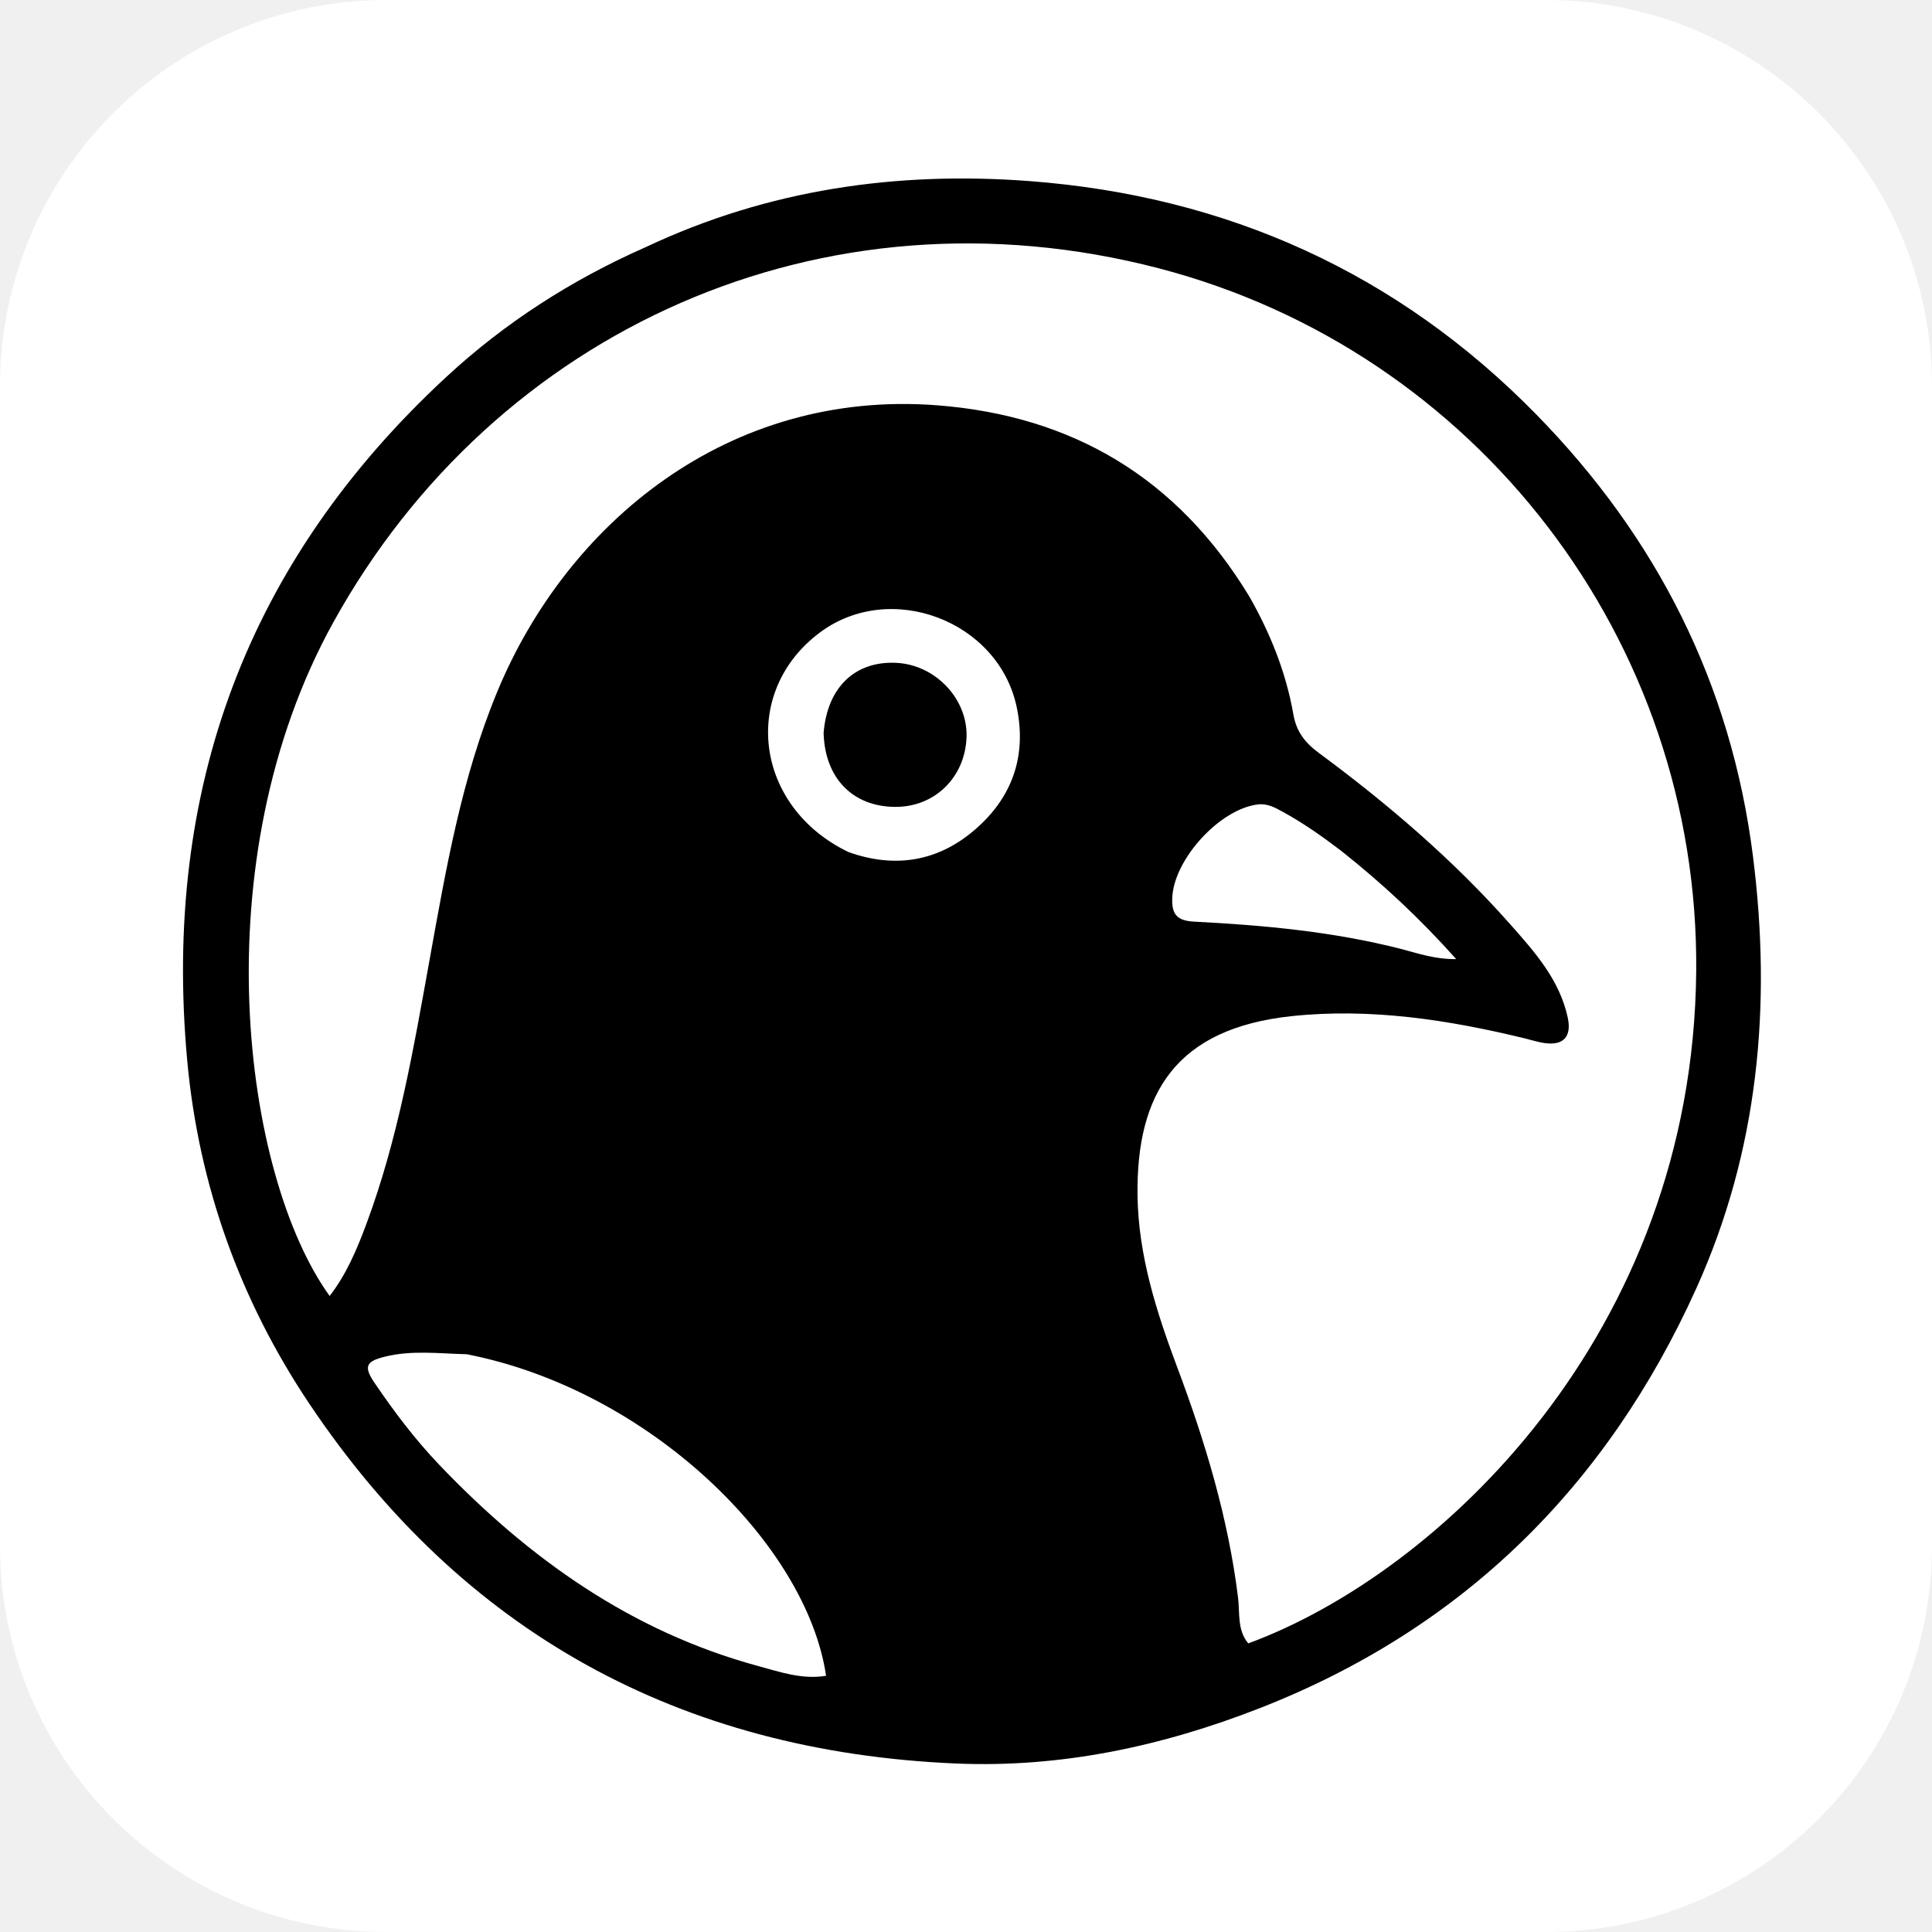
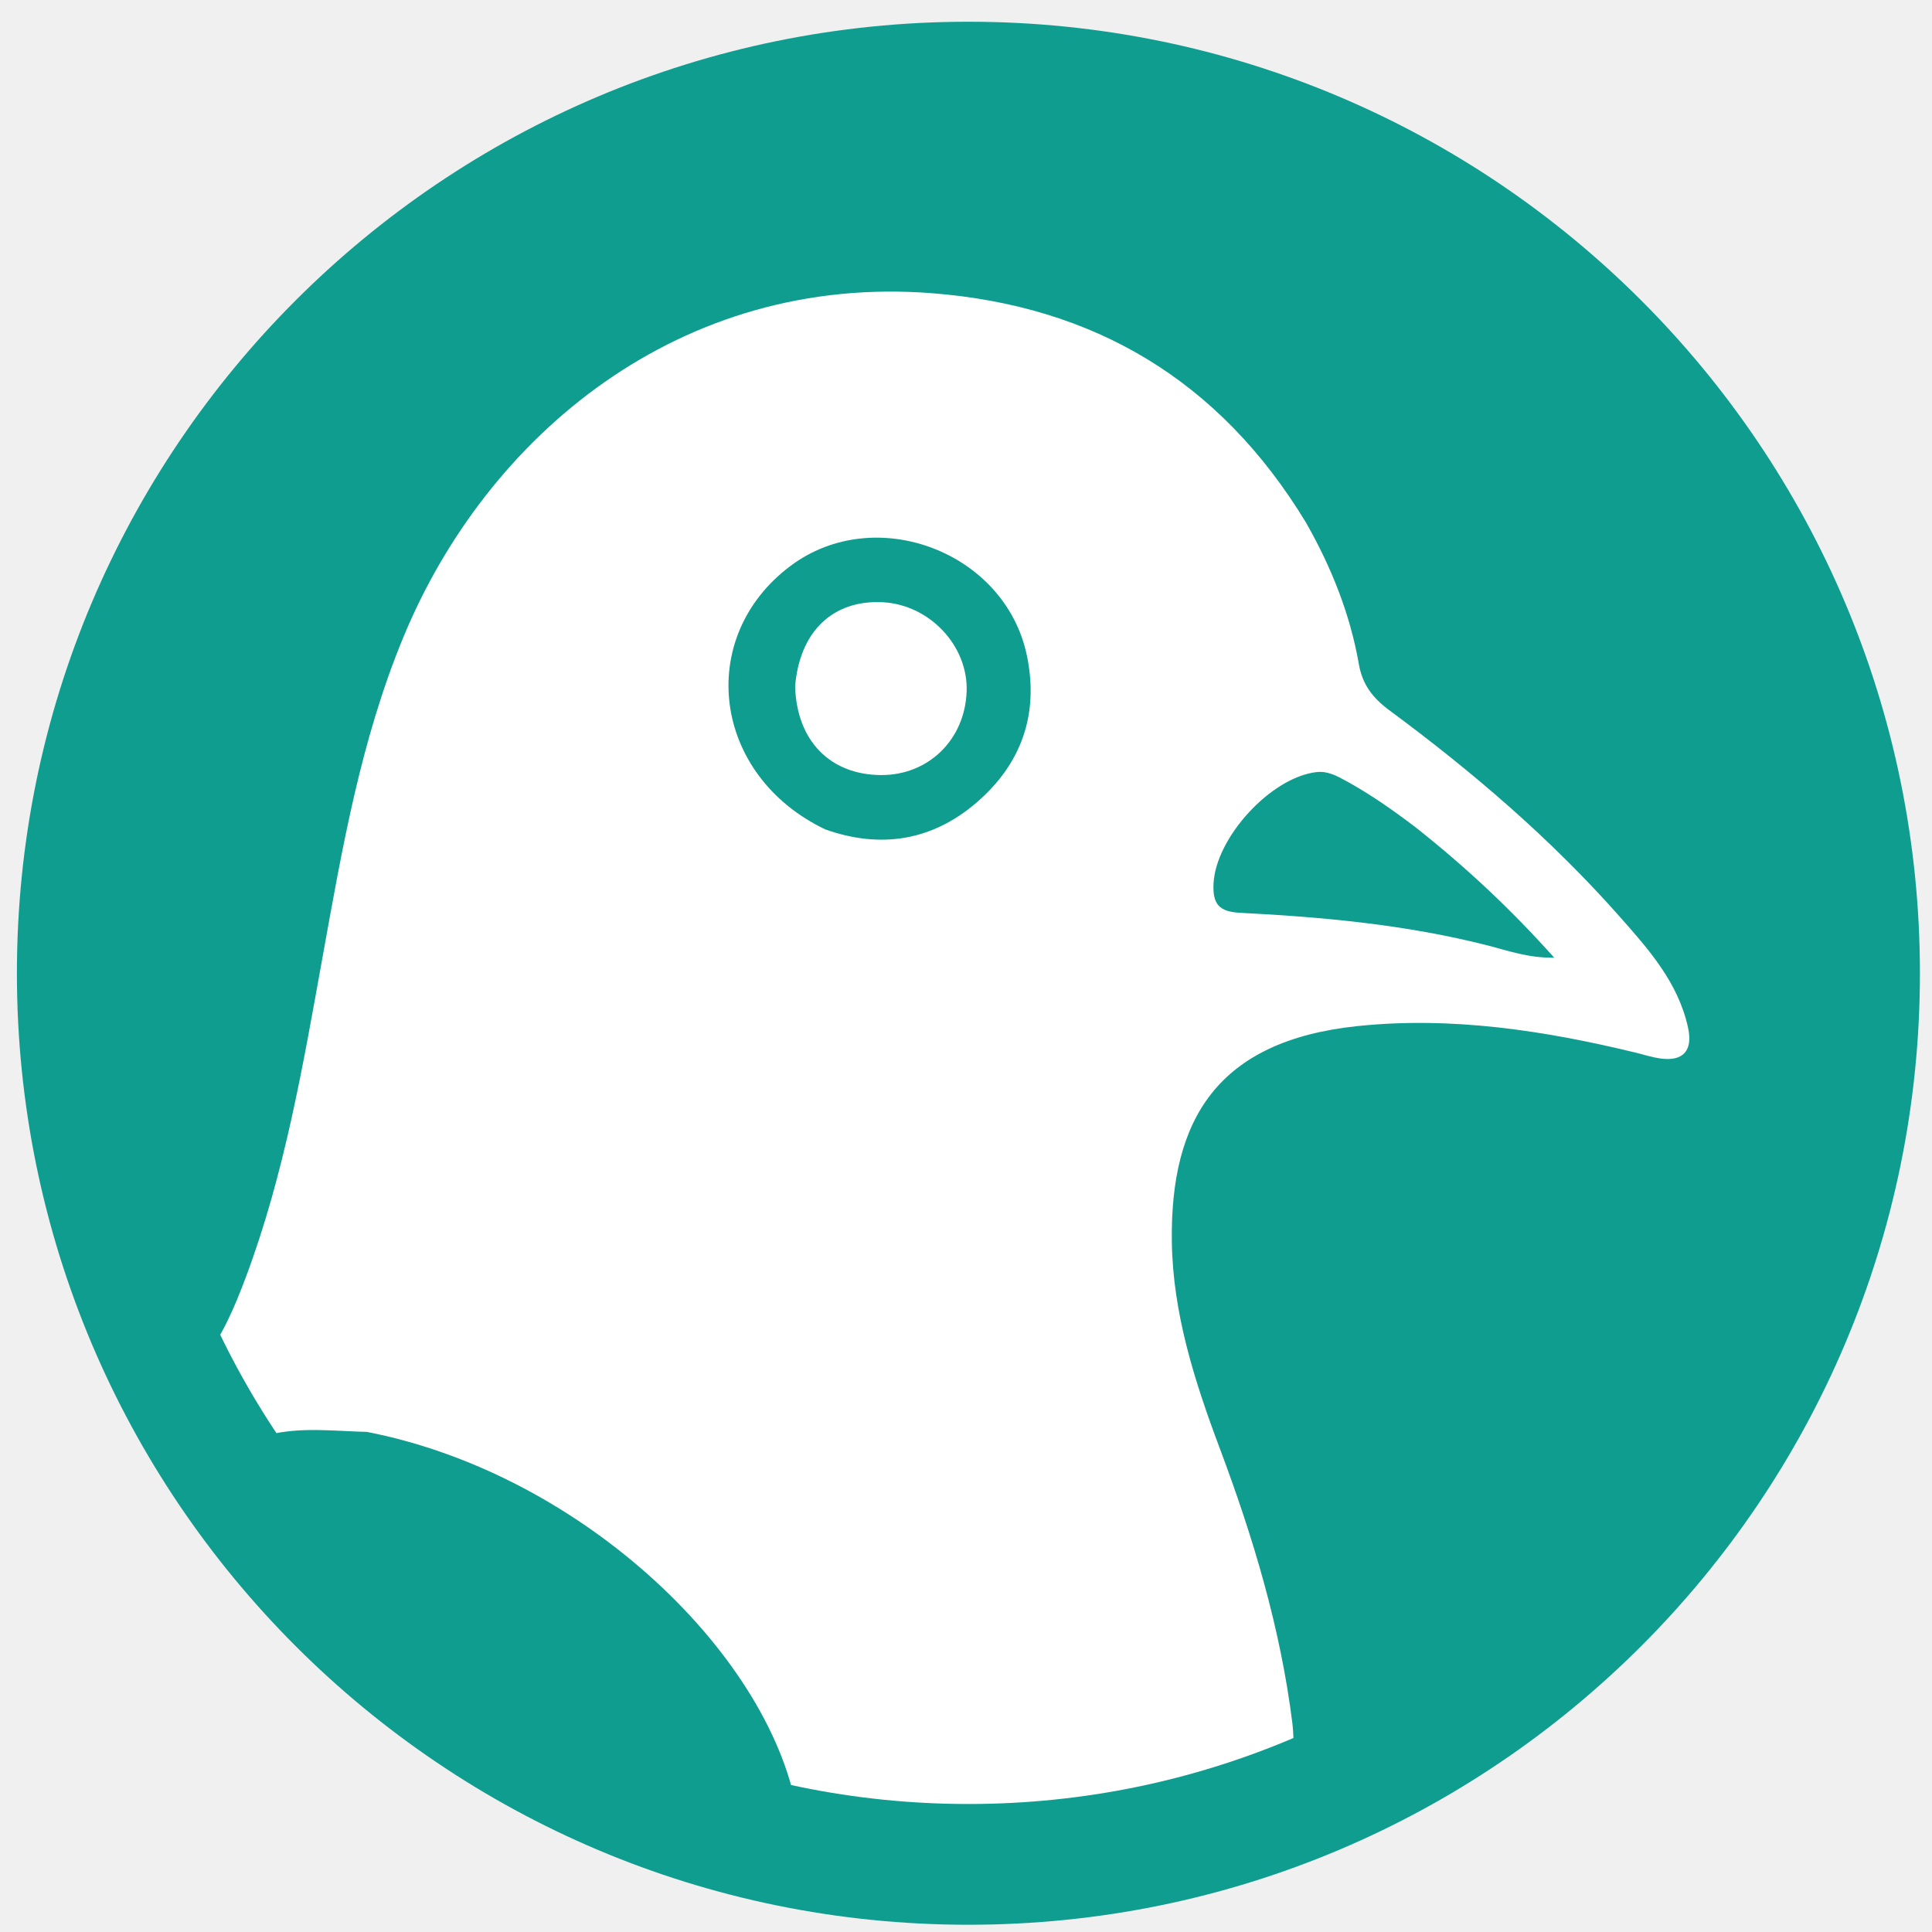
- <svg xmlns="http://www.w3.org/2000/svg" version="1.1" id="Layer_1" x="0px" y="0px" width="100%" viewBox="-40 -40 480 480" enable-background="new -40 -40 480 480" xml:space="preserve">
-   <defs id="defs2" />
-   <rect x="-40" y="-40" width="480" height="480" rx="96" fill="#ffffff" />
-   <g id="g1" style="fill:#000000">
-     <path fill="#000000" opacity="1" stroke="none" d=" M120.468,21.381   C150.957,7.007 182.982,2.512 215.77,4.991   C264.741,8.693 307.189,27.724 341.749,63.035   C371.674,93.609 390.084,129.915 395.509,172.66   C400.22,209.786 396.897,245.893 381.416,280.148   C359.249,329.196 323.539,364.614 273.03,384.369   C248.739,393.87 223.577,399.262 197.419,398.135   C129.009,395.187 74.926,365.638 36.819,308.706   C19.69,283.117 9.356,254.531 6.509,223.433   C0.361,156.263 21.347,99.472 70.926,53.611   C85.437,40.189 101.969,29.536 120.468,21.381  M270.388,108.193   C275.618,117.372 279.516,127.079 281.337,137.501   C282.081,141.76 284.215,144.518 287.657,147.061   C304.841,159.76 321.036,173.62 335.232,189.657   C341.299,196.51 347.458,203.404 349.494,212.774   C350.532,217.55 348.458,219.83 343.696,219.142   C342.056,218.905 340.458,218.381 338.841,217.987   C319.819,213.351 300.455,210.394 280.984,212.448   C252.188,215.486 242.25,231.619 242.618,257.129   C242.831,271.853 247.284,285.861 252.466,299.661   C259.429,318.207 265.146,337.133 267.592,356.939   C268.055,360.683 267.341,364.986 270.127,368.296   C317.062,351.057 380.64,291.726 381.419,201.259   C382.126,118.984 326.737,47.228 247.963,26.677   C164.461,4.892 82.985,41.992 42.807,114.626   C9.98,173.971 20.332,252.16 41.899,281.98   C46.056,276.605 48.612,270.544 50.95,264.29   C58.917,242.977 62.717,220.697 66.731,198.441   C70.801,175.872 74.669,153.279 83.539,131.858   C100.847,90.055 140.922,56.608 193.016,60.71   C226.377,63.337 252.461,78.619 270.388,108.193  M75.957,296.458   C69.154,296.299 62.318,295.388 55.583,297.07   C50.88,298.244 50.316,299.538 53.062,303.583   C57.925,310.746 63.141,317.649 69.137,323.929   C91.35,347.192 116.817,365.339 148.28,373.897   C153.747,375.385 159.293,377.336 165.236,376.342   C160.386,343.455 121.048,305.242 75.957,296.458  M170.878,171.726   C182.351,175.779 192.972,174.071 202.158,166.185   C211.449,158.209 215.139,147.899 212.612,135.749   C208.135,114.217 181.204,104.034 163.665,117.167   C143.958,131.924 147.377,160.485 170.878,171.726  M293.166,171.35   C288.534,167.823 283.781,164.469 278.667,161.673   C276.791,160.648 274.884,159.587 272.577,159.853   C263.079,160.947 251.725,173.431 251.252,182.916   C251.04,187.151 252.349,188.76 256.752,188.985   C273.993,189.866 291.166,191.449 307.975,195.735   C312.185,196.809 316.339,198.345 321.792,198.288   C312.767,188.193 303.603,179.623 293.166,171.35  z" id="path1" style="fill:#000000" />
-     <path fill="#000000" opacity="1" stroke="none" d=" M164.621,142.092   C165.557,130.661 172.52,124.146 182.762,124.686   C192.462,125.198 200.469,133.709 200.134,143.152   C199.78,153.127 192.242,160.505 182.44,160.469   C171.919,160.43 164.942,153.416 164.621,142.092  z" id="path2" style="fill:#000000" />
+ <svg xmlns="http://www.w3.org/2000/svg" viewBox="0 0 400 400">
+   <defs>
+     <clipPath id="in">
+       <circle cx="200.5" cy="201.5" r="172" />
+     </clipPath>
+   </defs>
+   <circle cx="200.5" cy="201.5" r="197" fill="#0f9d8f" />
+   <g fill="#ffffff" clip-path="url(#in)">
+     <path d="M120.468,21.381 C150.957,7.007 182.982,2.512 215.77,4.991 C264.741,8.693 307.189,27.724 341.749,63.035 C371.674,93.609 390.084,129.915 395.509,172.66 C400.22,209.786 396.897,245.893 381.416,280.148 C359.249,329.196 323.539,364.614 273.03,384.369 C248.739,393.87 223.577,399.262 197.419,398.135 C129.009,395.187 74.926,365.638 36.819,308.706 C19.69,283.117 9.356,254.531 6.509,223.433 C0.361,156.263 21.347,99.472 70.926,53.611 C85.437,40.189 101.969,29.536 120.468,21.381 M270.388,108.193 C275.618,117.372 279.516,127.079 281.337,137.501 C282.081,141.76 284.215,144.518 287.657,147.061 C304.841,159.76 321.036,173.62 335.232,189.657 C341.299,196.51 347.458,203.404 349.494,212.774 C350.532,217.55 348.458,219.83 343.696,219.142 C342.056,218.905 340.458,218.381 338.841,217.987 C319.819,213.351 300.455,210.394 280.984,212.448 C252.188,215.486 242.25,231.619 242.618,257.129 C242.831,271.853 247.284,285.861 252.466,299.661 C259.429,318.207 265.146,337.133 267.592,356.939 C268.055,360.683 267.341,364.986 270.127,368.296 C317.062,351.057 380.64,291.726 381.419,201.259 C382.126,118.984 326.737,47.228 247.963,26.677 C164.461,4.892 82.985,41.992 42.807,114.626 C9.98,173.971 20.332,252.16 41.899,281.98 C46.056,276.605 48.612,270.544 50.95,264.29 C58.917,242.977 62.717,220.697 66.731,198.441 C70.801,175.872 74.669,153.279 83.539,131.858 C100.847,90.055 140.922,56.608 193.016,60.71 C226.377,63.337 252.461,78.619 270.388,108.193 M75.957,296.458 C69.154,296.299 62.318,295.388 55.583,297.07 C50.88,298.244 50.316,299.538 53.062,303.583 C57.925,310.746 63.141,317.649 69.137,323.929 C91.35,347.192 116.817,365.339 148.28,373.897 C153.747,375.385 159.293,377.336 165.236,376.342 C160.386,343.455 121.048,305.242 75.957,296.458 M170.878,171.726 C182.351,175.779 192.972,174.071 202.158,166.185 C211.449,158.209 215.139,147.899 212.612,135.749 C208.135,114.217 181.204,104.034 163.665,117.167 C143.958,131.924 147.377,160.485 170.878,171.726 M293.166,171.35 C288.534,167.823 283.781,164.469 278.667,161.673 C276.791,160.648 274.884,159.587 272.577,159.853 C263.079,160.947 251.725,173.431 251.252,182.916 C251.04,187.151 252.349,188.76 256.752,188.985 C273.993,189.866 291.166,191.449 307.975,195.735 C312.185,196.809 316.339,198.345 321.792,198.288 C312.767,188.193 303.603,179.623 293.166,171.35 z" />
+     <path d="M164.621,142.092 C165.557,130.661 172.52,124.146 182.762,124.686 C192.462,125.198 200.469,133.709 200.134,143.152 C199.78,153.127 192.242,160.505 182.44,160.469 C171.919,160.43 164.942,153.416 164.621,142.092 z" />
  </g>
</svg>
